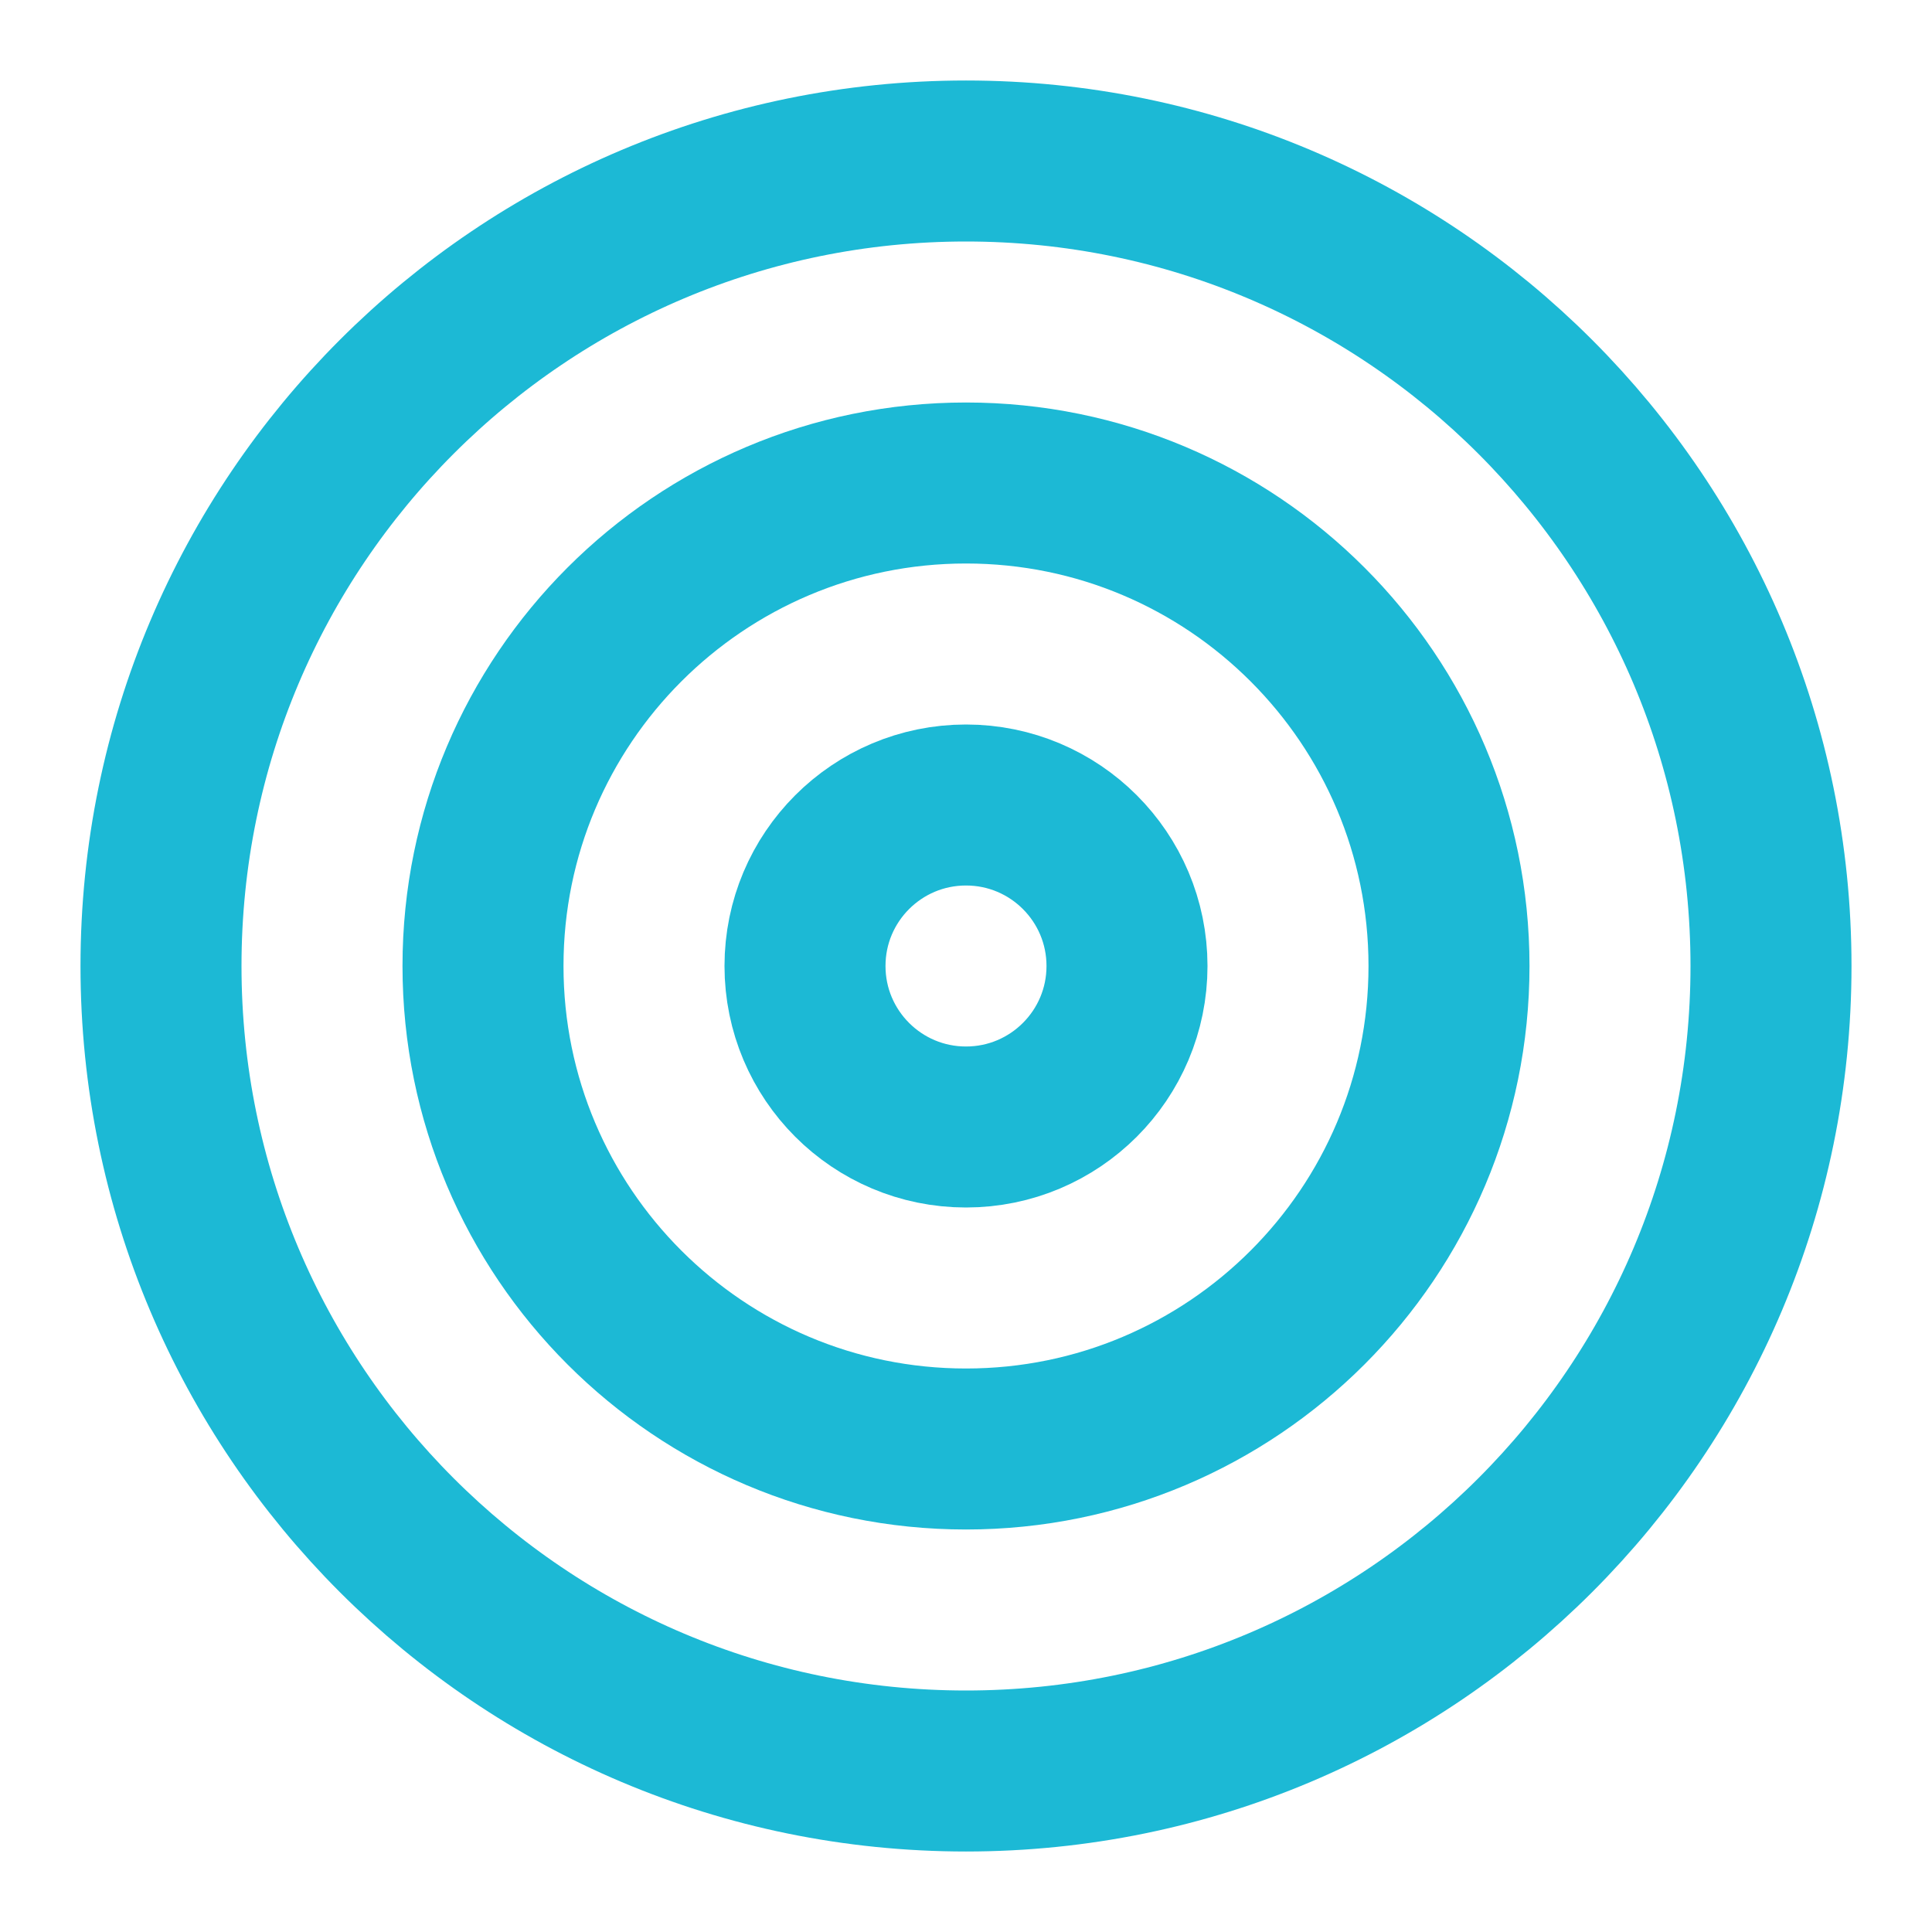
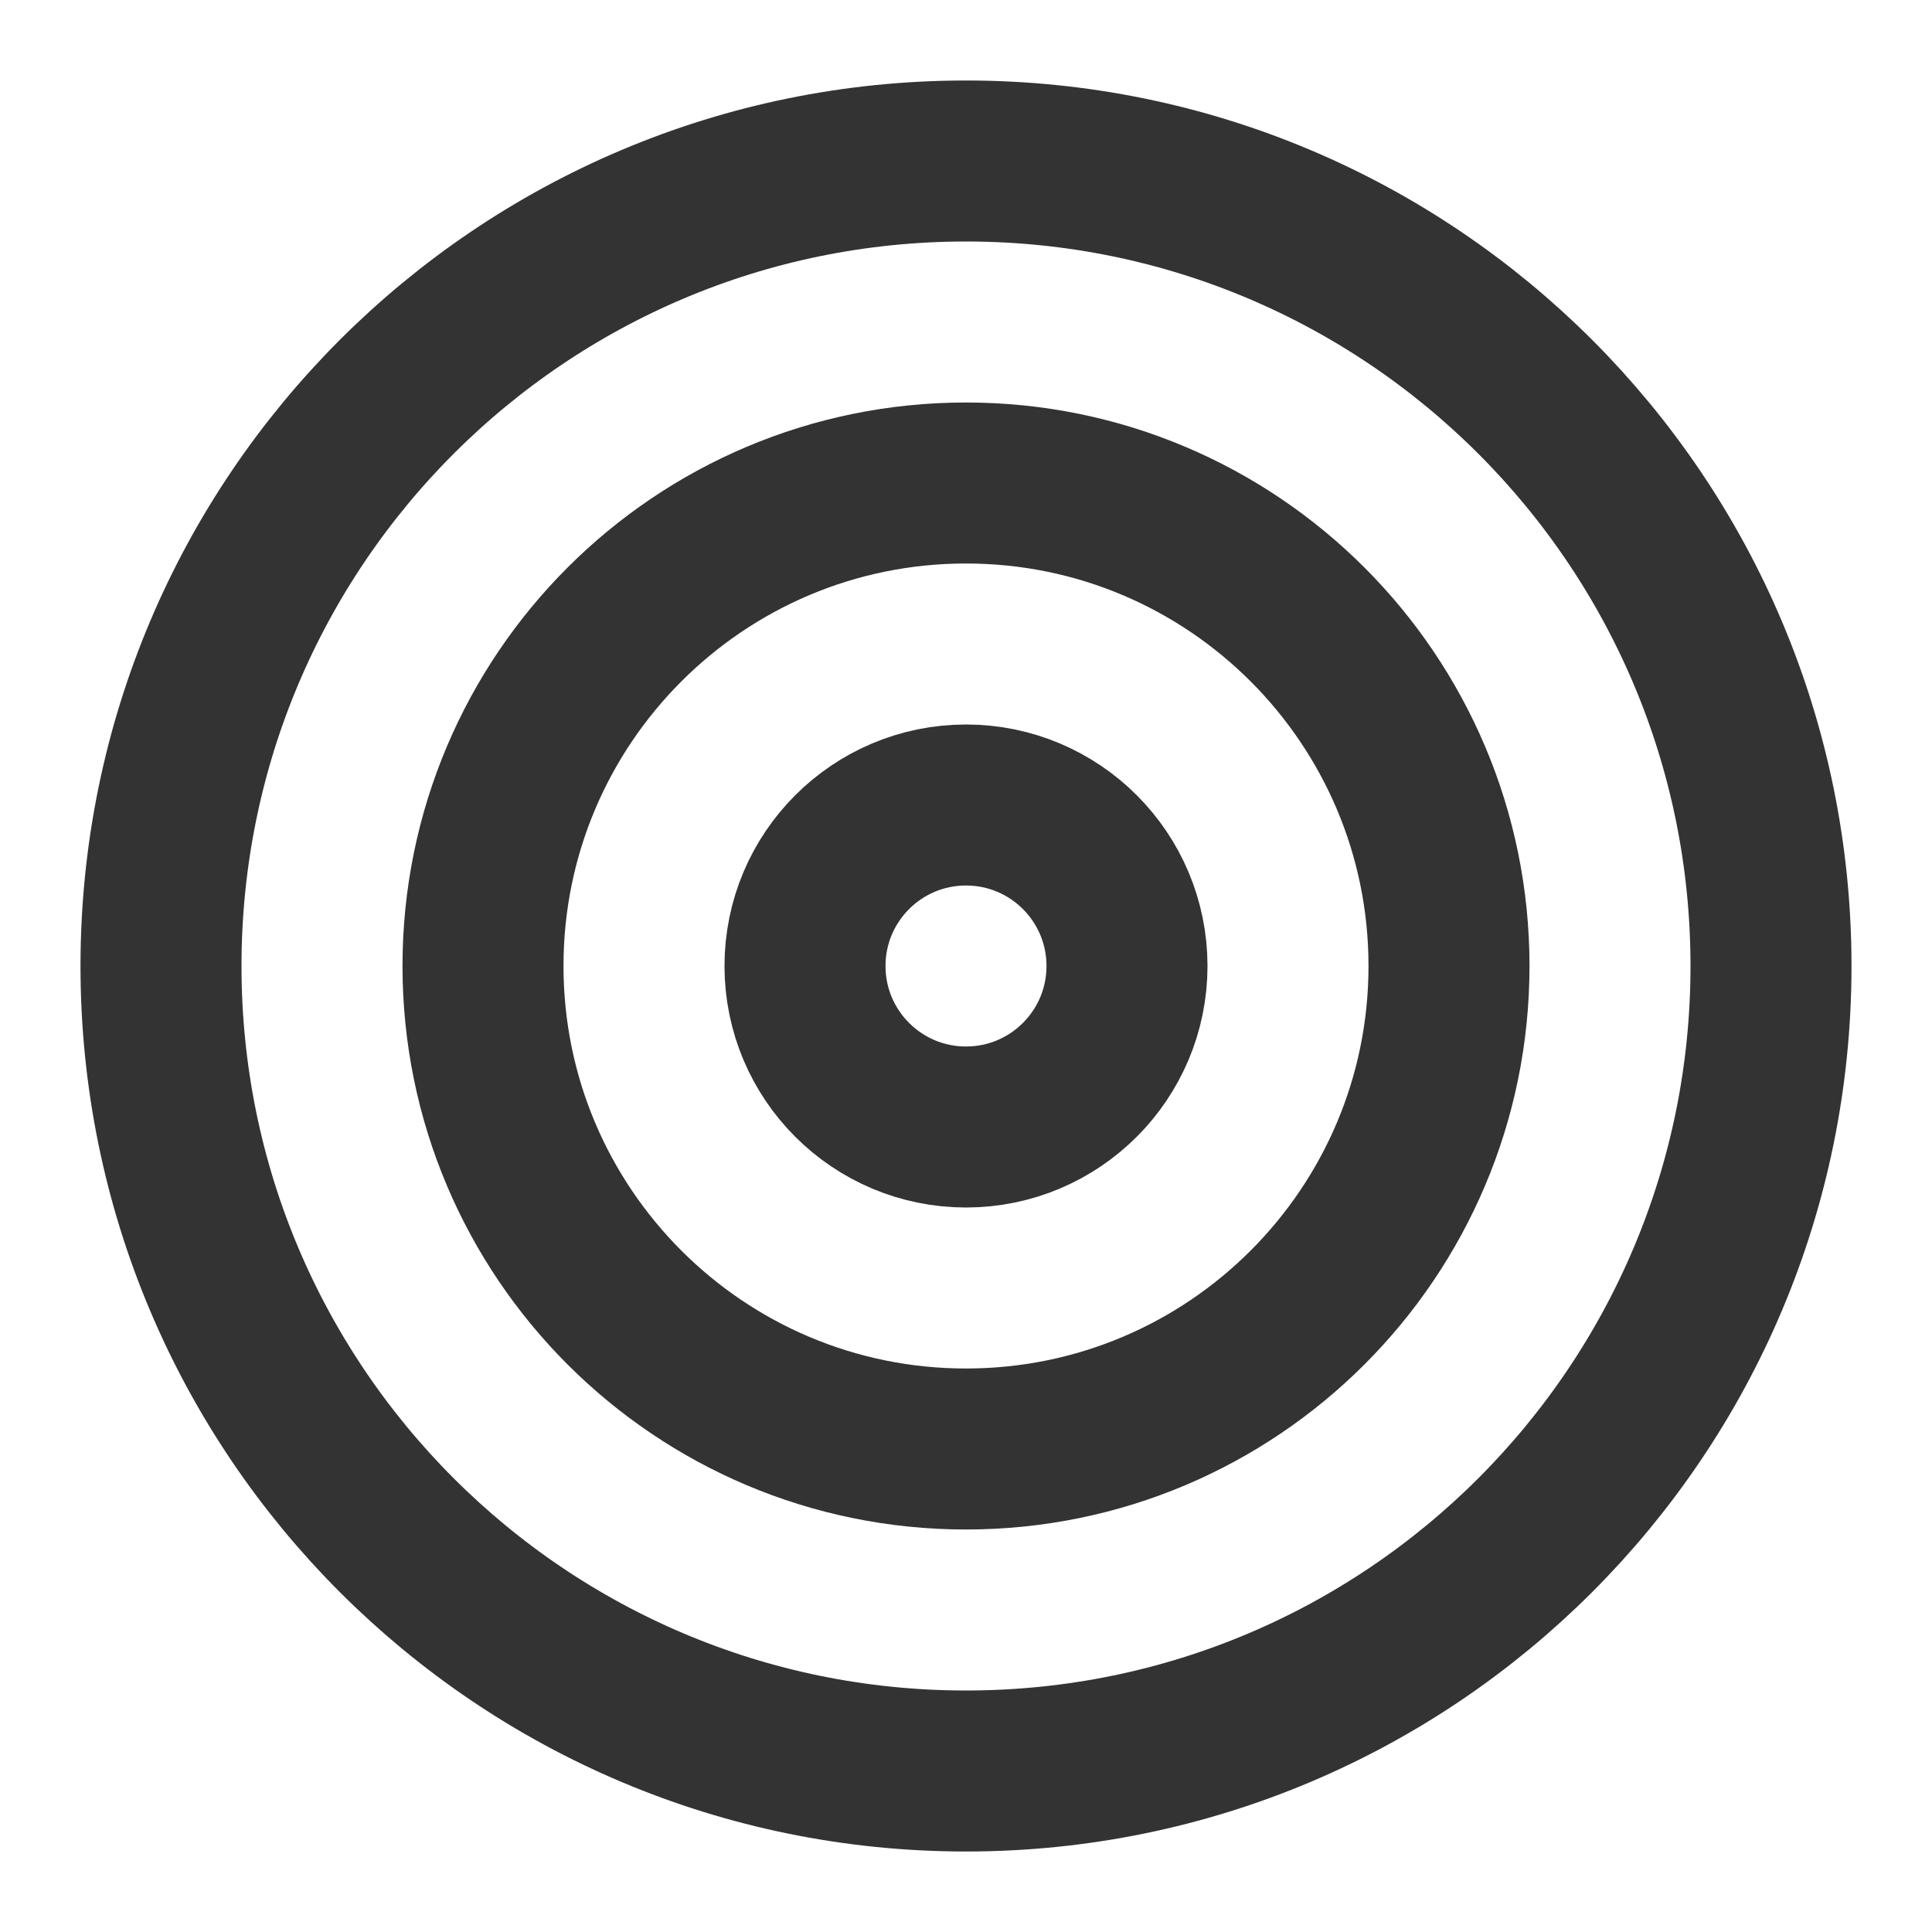
- <svg xmlns="http://www.w3.org/2000/svg" width="32" height="32" viewBox="0 0 24 24" fill="none" stroke="rgb(28, 185, 213)" stroke-width="2" stroke-linecap="round" stroke-linejoin="round" class="feather feather-target">
+ <svg xmlns="http://www.w3.org/2000/svg" width="32" height="32" viewBox="0 0 24 24" fill="none" stroke="#333" stroke-width="2" stroke-linecap="round" stroke-linejoin="round" class="feather feather-target">
  <circle cx="12" cy="12" r="10" />
  <circle cx="12" cy="12" r="6" />
  <circle cx="12" cy="12" r="2" />
</svg>
